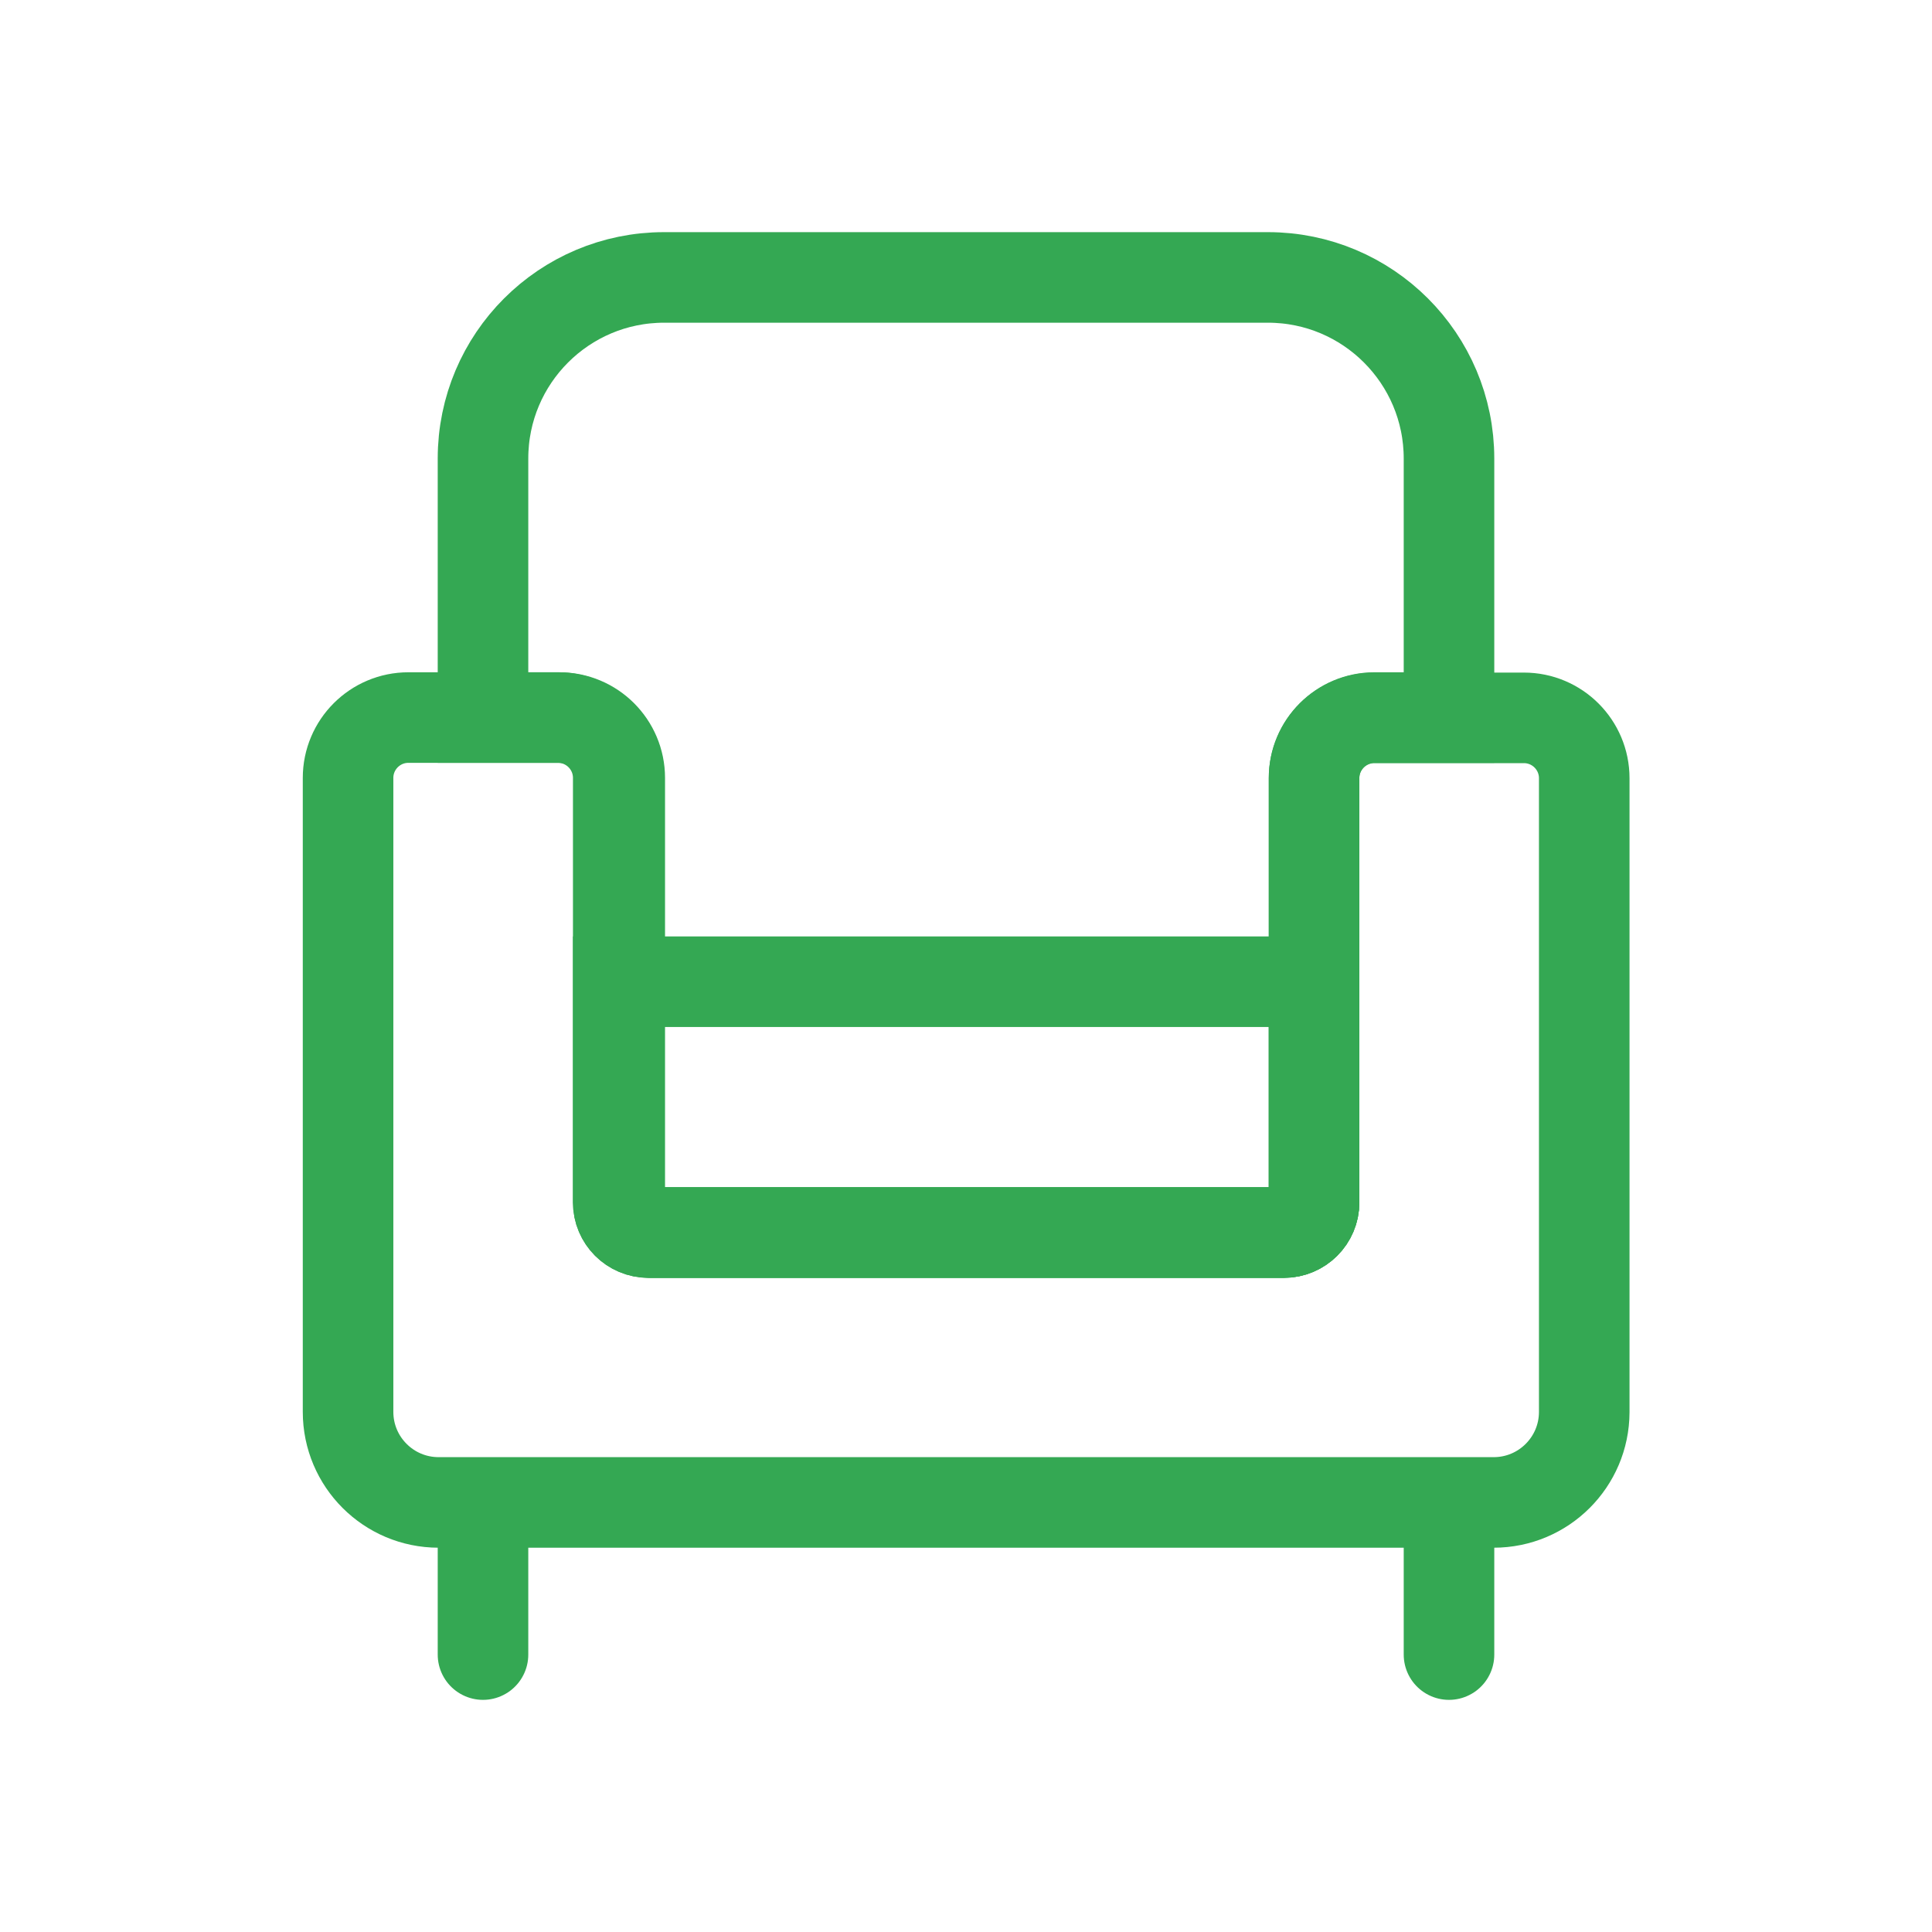
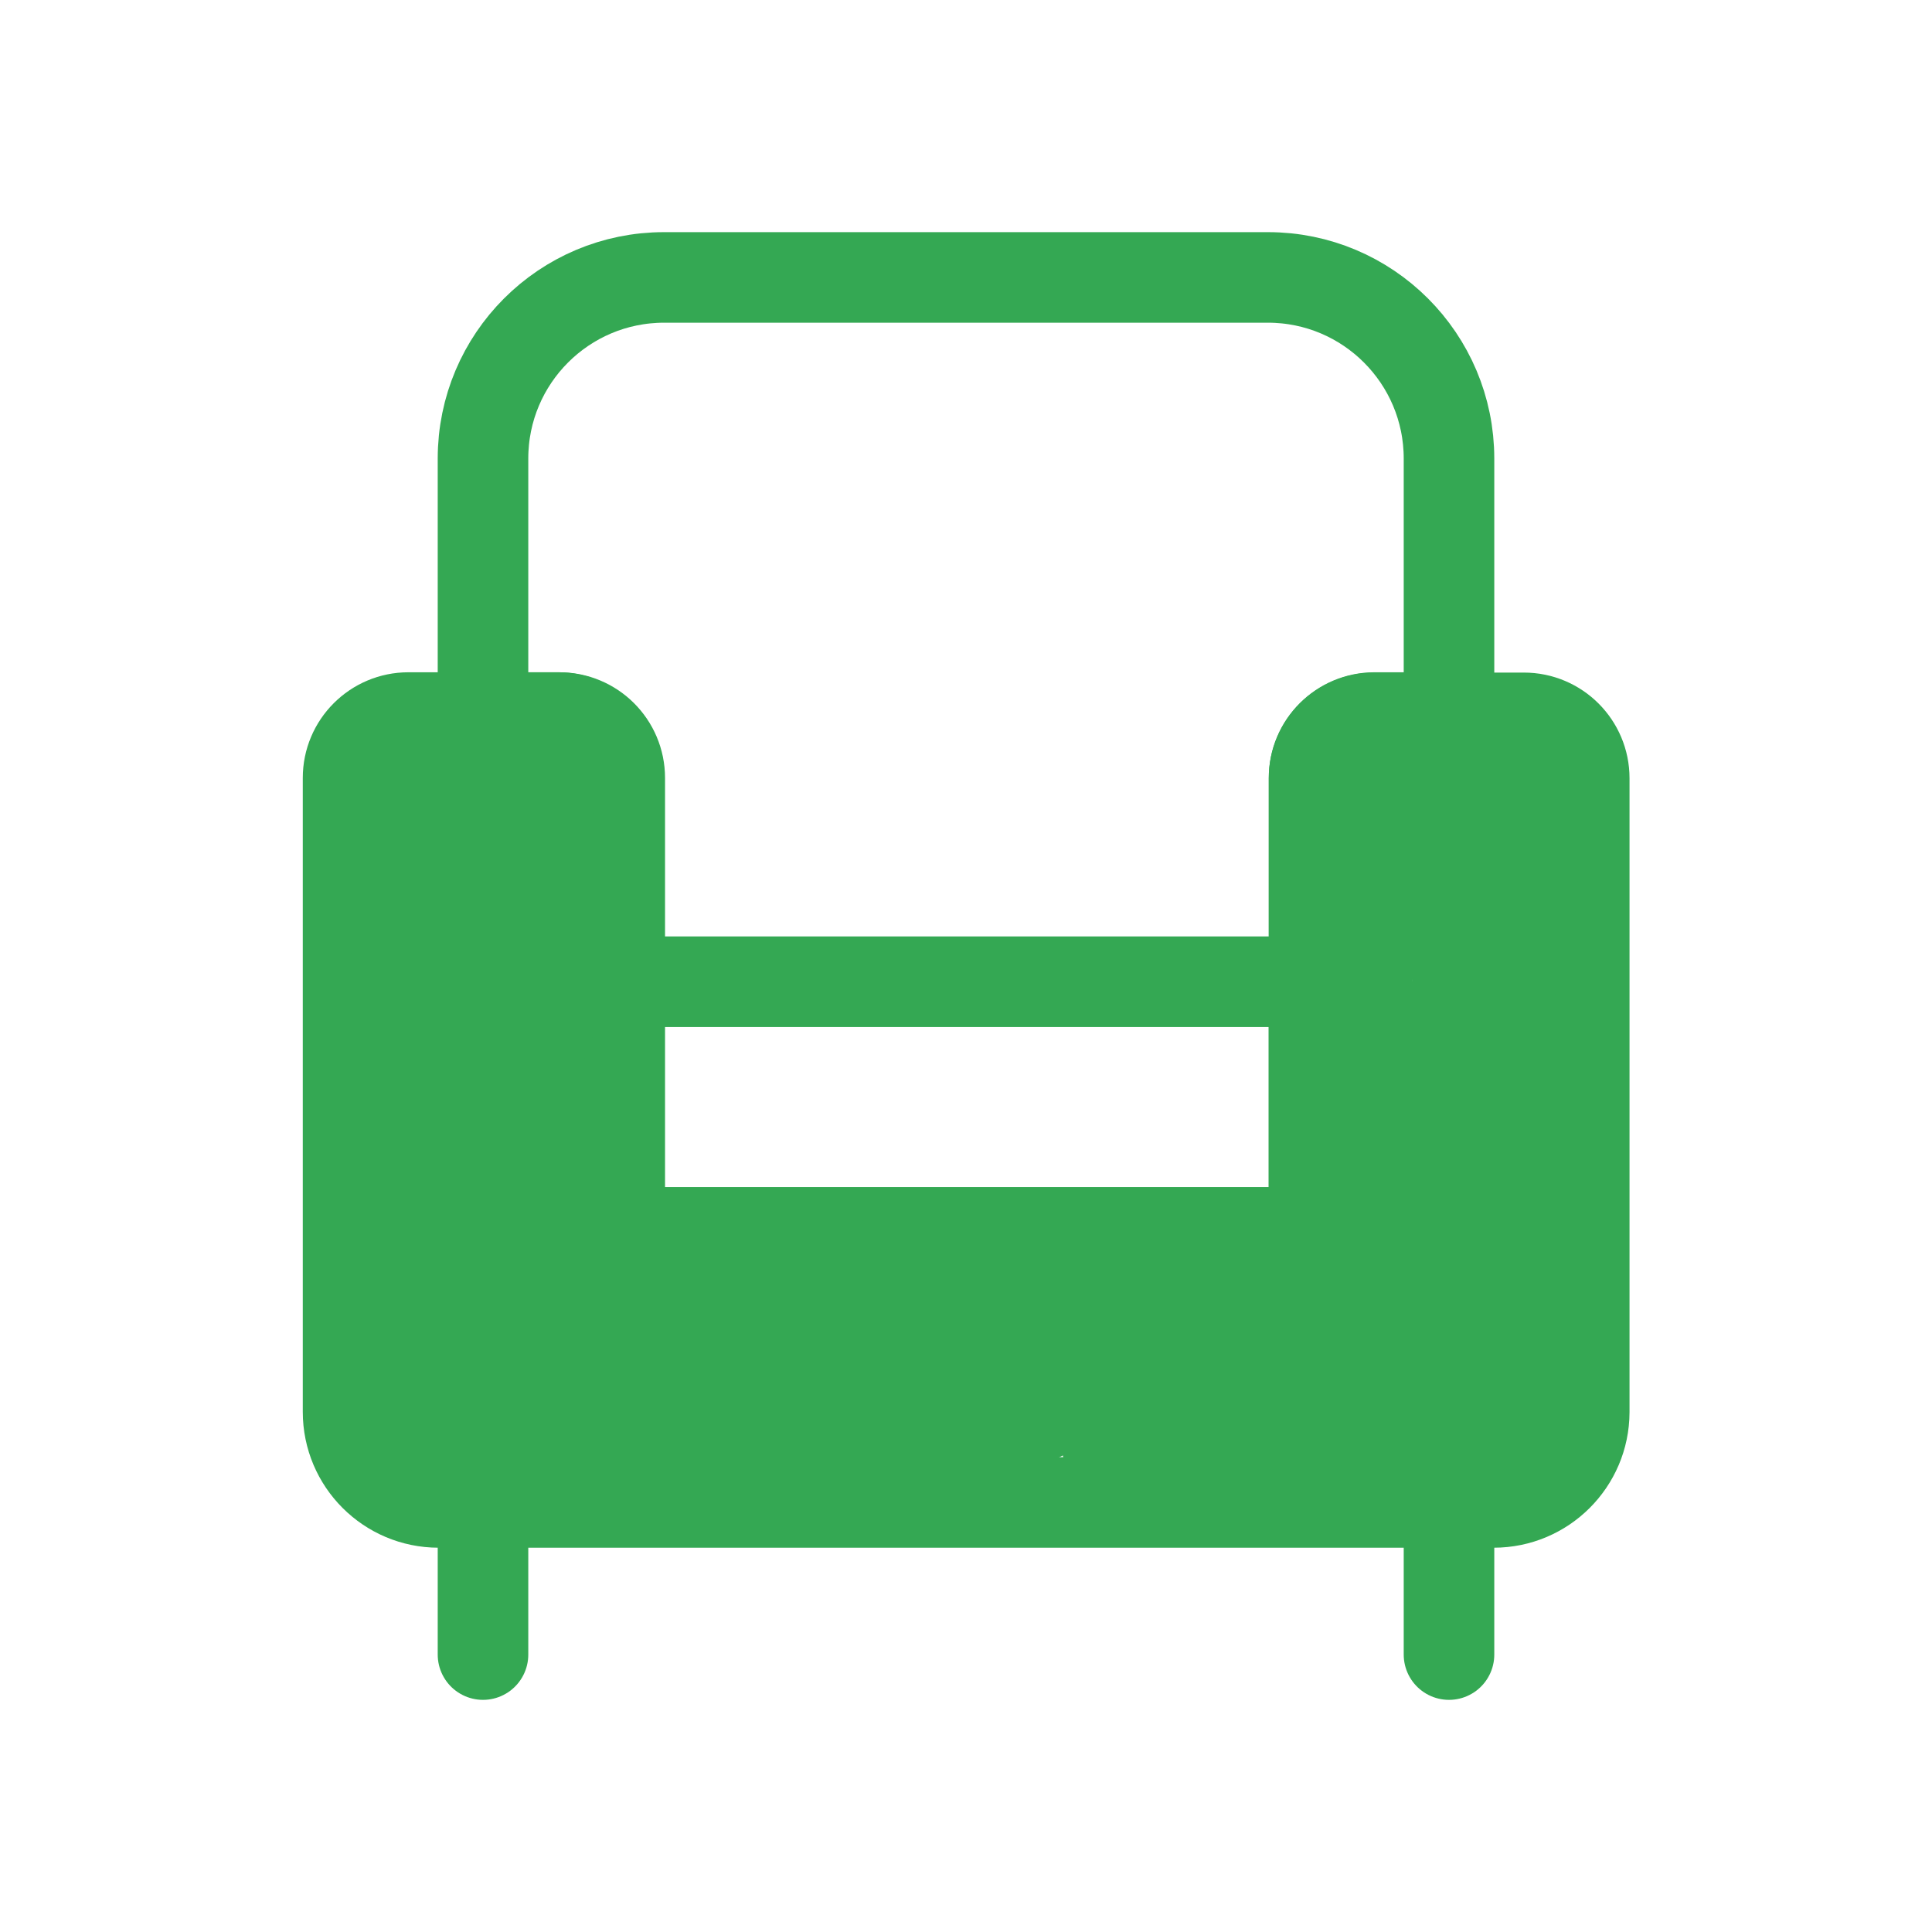
- <svg xmlns="http://www.w3.org/2000/svg" data-name="Layer 1" viewBox="0 0 64 64">
-   <path fill="none" stroke="#34a853" stroke-miterlimit="10" stroke-width="3" d="M32,40.83H21.48a1,1,0,0,1-1-1V25.77a2,2,0,0,0-2-2H16V15.19a6,6,0,0,1,6-6H42a6,6,0,0,1,6,6v8.58H45.53a2,2,0,0,0-2,2V39.83a1,1,0,0,1-1,1Z" class="colorStroke222222 svgStroke" />
-   <path fill="none" stroke="#34a853" stroke-miterlimit="10" stroke-width="3" d="M20.48,32.52H43.53a0,0,0,0,1,0,0v7.31a1,1,0,0,1-1,1H21.48a1,1,0,0,1-1-1V32.52A0,0,0,0,1,20.48,32.52Z" class="colorStroke222222 svgStroke" />
-   <line x1="16" x2="16" y1="49.97" y2="54.81" fill="none" stroke="#34a853" stroke-linecap="round" stroke-linejoin="round" stroke-width="3" class="colorStroke222222 svgStroke" />
-   <line x1="48" x2="48" y1="49.97" y2="54.81" fill="none" stroke="#34a853" stroke-linecap="round" stroke-linejoin="round" stroke-width="3" class="colorStroke222222 svgStroke" />
-   <path fill="none" stroke="#34a853" stroke-miterlimit="10" stroke-width="3" d="M52.48,46.78v-21a2,2,0,0,0-2-2H45.53a2,2,0,0,0-2,2V39.83a1,1,0,0,1-1,1h-21a1,1,0,0,1-1-1V25.77a2,2,0,0,0-2-2h-5a2,2,0,0,0-2,2v21a3,3,0,0,0,3,3H49.48A3,3,0,0,0,52.48,46.78Z" class="colorStroke222222 svgStroke" />
+ <svg xmlns="http://www.w3.org/2000/svg" width="64" height="64" data-name="Layer 1">
+   <g>
+     <path id="svg_1" class="colorStroke222222 svgStroke" d="m32,40.83l-10.52,0a1,1 0 0 1 -1,-1l0,-14.06a2,2 0 0 0 -2,-2l-2.48,0l0,-8.58a6,6 0 0 1 6,-6l20,0a6,6 0 0 1 6,6l0,8.58l-2.47,0a2,2 0 0 0 -2,2l0,14.06a1,1 0 0 1 -1,1l-10.53,0z" stroke-width="3" stroke-miterlimit="10" stroke="#34a853" fill="none" />
+     <path id="svg_2" class="colorStroke222222 svgStroke" d="m20.48,32.52l23.05,0a0,0 0 0 1 0,0l0,7.31a1,1 0 0 1 -1,1l-21.05,0a1,1 0 0 1 -1,-1l0,-7.31a0,0 0 0 1 0,0z" stroke-width="3" stroke-miterlimit="10" stroke="#34a853" fill="none" />
+     <line id="svg_3" class="colorStroke222222 svgStroke" stroke-width="3" stroke-linejoin="round" stroke-linecap="round" stroke="#34a853" fill="none" y2="54.81" y1="49.97" x2="16" x1="16" />
+     <line id="svg_4" class="colorStroke222222 svgStroke" stroke-width="3" stroke-linejoin="round" stroke-linecap="round" stroke="#34a853" fill="none" y2="54.81" y1="49.97" x2="48" x1="48" />
+     <path id="svg_5" class="colorStroke222222 svgStroke" d="m52.48,46.78l0,-21a2,2 0 0 0 -2,-2l-4.95,0a2,2 0 0 0 -2,2l0,14.05a1,1 0 0 1 -1,1l-21,0a1,1 0 0 1 -1,-1l0,-14.06a2,2 0 0 0 -2,-2l-5,0a2,2 0 0 0 -2,2l0,21a3,3 0 0 0 3,3l34.95,0a3,3 0 0 0 3,-2.99z" stroke-width="3" stroke-miterlimit="10" stroke="#34a853" fill="none" />
+     <path d="m46.335,25.005c-0.173,0 -0.345,0 -0.518,0c-0.173,0 -0.396,-0.122 -0.518,0c-0.122,0.122 0.173,0.173 0.345,0.173c0.518,0 1.036,0.345 1.036,0c0,-0.173 -0.345,0 -1.036,0c-0.345,0 -0.64,0.051 -0.518,0.173c0.122,0.122 0.507,0.259 1.554,0.345c0.688,0.057 1.382,0 1.727,0c0.173,0 0.345,0 0.173,0c-0.173,0 -0.691,0 -0.864,0c-0.345,0 -0.691,0 -0.518,0c0.173,0 0.864,0 1.554,0c0.518,0 0.864,0 1.036,0c0.173,0 0.396,-0.122 0.518,0c0.122,0.122 0,0.345 0,0.518c0,0.173 0,0.345 0,0.691c0,0.173 0.122,0.396 0,0.518c-0.122,0.122 -0.345,0 -0.518,0c-0.173,0 -0.52,0.028 -0.691,0c-0.539,-0.087 -0.843,-0.258 -1.382,-0.345c-0.17,-0.028 -0.518,0 -0.691,0c-0.173,0 -0.518,0 -0.691,0c-0.173,0 -0.345,0 -0.345,0.173c0,0.345 0.079,0.465 0.173,0.691c0.066,0.16 -0.066,0.359 0,0.518c0.093,0.226 0.523,0.117 0.864,0.173c0.539,0.087 1.036,0.173 1.382,0.173c0.518,0 0.691,0 1.036,0c0.173,0 0.345,0 0.691,0c0.173,0 0.345,0 0.518,0c0.173,0 0.293,0.264 -0.345,0c-0.226,-0.093 -0.223,-0.223 -0.345,-0.345c-0.122,-0.122 -0.142,-0.257 -0.518,-0.345c-0.504,-0.119 -1.216,-0.083 -1.727,0c-0.539,0.087 -0.864,0.345 -1.209,0.345c-0.173,0 -0.396,-0.122 -0.518,0c-0.122,0.122 -0.173,0.173 -0.173,0.345c0,0.173 0,0.345 0,0.518c0,0.173 0,0.518 0,0.691c0,0.173 -0.122,0.396 0,0.518c0.122,0.122 0.173,0.173 0.691,0.173c0.518,0 1.036,0 1.382,0c0.345,0 0.691,0 1.036,0c0.518,0 0.691,0 1.036,0c0.173,0 0.345,0 0.518,0c0.173,0 0.345,0 0.345,0.173c0,0.173 0.066,0.359 0,0.518c-0.093,0.226 -0.345,0.518 -0.518,0.518c-0.173,0 -0.345,0.173 -0.518,0.173c-0.173,0 -0.518,0 -0.864,0c-0.173,0 -0.518,0 -0.691,0c-0.345,0 -0.518,0 -0.691,0c-0.173,0 -0.345,0 -0.518,0c-0.345,0 -0.691,0 -0.864,0c-0.173,0 -0.359,-0.066 -0.518,0c-0.226,0.093 -0.345,0.173 -0.345,0.345c0,0.173 -0.173,0.345 -0.173,0.518c0,0.173 0,0.518 0,0.691c0,0.345 0.173,0.691 0.345,0.864c0.173,0.173 0.691,0.173 1.209,0.173c0.345,0 0.864,0 1.209,0c0.518,0 0.877,0.066 1.036,0c0.226,-0.093 0.518,-0.173 0.691,-0.173c0.173,0 0.345,0 0.518,0c0.173,0 0.447,-0.244 0.691,0c0.122,0.122 0.173,0.173 0.173,0.345c0,0.173 0,0.345 0,0.518c0,0.173 -0.173,0.173 -0.345,0.173c-0.173,0 -0.544,0.041 -0.864,0.173c-0.226,0.093 -0.518,0.173 -0.864,0.173c-0.518,0 -1.209,0 -1.9,0c-0.518,0 -1.006,-0.084 -1.382,-0.173c-0.168,-0.04 -0.518,0 -0.691,0c-0.173,0 -0.345,0 -0.518,0c-0.173,0 -0.252,0.182 -0.173,0.518c0.089,0.376 0.518,0.691 0.864,0.864c0.345,0.173 0.723,0.12 1.036,0.345c0.198,0.143 0.345,0.173 0.691,0.173c0.173,0 0.518,0 0.864,0c0.518,0 0.873,0.079 1.209,0c0.376,-0.089 0.66,-0.257 1.036,-0.345c0.336,-0.079 0.691,-0.173 1.036,-0.173c0.173,0 0.292,0.079 0.518,0.173c0.16,0.066 0.239,0.359 0.173,0.518c-0.093,0.226 -0.425,0.292 -0.518,0.518c-0.066,0.16 -0.345,0.173 -0.518,0.173c-0.173,0 -0.704,0.036 -1.209,-0.173c-0.357,-0.148 -0.66,-0.429 -1.036,-0.518c-0.336,-0.079 -0.67,-0.258 -1.209,-0.345c-0.341,-0.055 -0.691,-0.173 -0.864,-0.173c-0.345,0 -0.518,0 -0.691,0c-0.173,0 -0.569,-0.122 -0.691,0c-0.122,0.122 0,0.345 0,0.518c0,0.173 -0.035,0.562 0.173,0.691c0.465,0.287 1.036,0.173 1.554,0.173c0.518,0 0.864,0 1.382,0c0.345,0 0.488,-0.257 0.864,-0.345c0.168,-0.04 0.345,0 0.518,0c0.173,0 0.279,0.359 0.345,0.518c0.093,0.226 0.203,0.32 0.345,0.518c0.226,0.313 0.173,0.518 0.173,0.691c0,0.173 -0.173,0.345 -0.345,0.345c-0.518,0 -0.873,0.079 -1.209,0c-0.376,-0.089 -0.896,-0.465 -1.209,-0.691c-0.396,-0.286 -0.465,-0.425 -0.691,-0.518c-0.319,-0.132 -0.569,-0.295 -0.691,-0.173c-0.122,0.122 -0.079,0.292 -0.173,0.518c-0.066,0.16 0,0.345 0,0.518c0,0.173 -0.03,0.429 0.345,0.518c0.336,0.079 0.518,0.173 0.691,0.173c0.518,0 0.691,0 1.036,0c0.173,0 0.345,0 0.518,0c0.345,0 0.518,0 0.691,0c0.173,0 0.345,0.173 0.518,0.345c0.173,0.173 0.452,0.186 0.518,0.345c0.093,0.226 0.173,0.345 0.173,0.518c0,0.173 0,0.345 0,0.518c0,0.173 0,0.345 0,0.518c0,0.345 -0.051,0.396 -0.173,0.518c-0.122,0.122 -0.051,0.396 -0.173,0.518c-0.122,0.122 -0.051,0.223 -0.173,0.345c-0.122,0.122 -0.051,0.223 -0.173,0.345c-0.122,0.122 -0.223,0.223 -0.345,0.345c-0.122,0.122 -0.257,0.142 -0.345,0.518c-0.04,0.168 -0.107,0.186 -0.173,0.345c-0.093,0.226 -0.295,0.396 -0.173,0.518c0.122,0.122 0.173,0.173 0.345,0.173c0.173,0 0.396,0.223 0.518,0.345c0.122,0.122 0.345,0 0.518,0c0.173,0 0.252,-0.12 0.345,-0.345c0.198,-0.479 0.173,-0.691 0.173,-1.209c0,-0.173 -0.12,-0.597 -0.345,-0.691c-0.16,-0.066 -0.345,0 -0.691,0c-0.345,0 -0.55,0.12 -0.864,0.345c-0.198,0.143 -0.309,0.359 -0.518,0.864c-0.148,0.357 -0.345,0.691 -0.345,1.209c0,0.173 -0.051,0.223 -0.173,0.345c-0.122,0.122 -0.396,0.122 -0.518,0c-0.122,-0.122 -0.223,-0.051 -0.345,-0.173c-0.122,-0.122 0,-0.518 0,-0.864c0,-0.518 0.578,-0.985 0.864,-1.382c0.452,-0.627 0.923,-1.158 1.209,-1.554c0.226,-0.313 0.279,-0.531 0.345,-0.691c0.093,-0.226 0.173,-0.345 0.173,-0.518c0,-0.173 0.053,-0.597 -0.173,-0.691c-0.16,-0.066 -0.345,0 -0.518,0c-0.345,0 -0.864,0.173 -1.382,0.518c-0.518,0.345 -0.827,0.704 -1.036,1.209c-0.148,0.357 -0.518,0.864 -0.518,1.209c0,0.518 -0.173,0.691 -0.173,1.036c0,0.345 0.066,0.531 0,0.691c-0.093,0.226 -0.32,0.375 -0.518,0.518c-0.313,0.226 -0.569,0.051 -0.691,0.173c-0.122,0.122 -0.223,0.051 -0.345,0.173c-0.122,0.122 -0.173,0.173 -0.345,0.173c-0.173,0 -0.173,-0.173 -0.173,-0.691c0,-0.691 -0.196,-1.4 0,-2.418c0.176,-0.913 0.641,-1.591 1.036,-2.073c0.31,-0.378 0.345,-0.518 0.345,-0.345c0,0.173 -0.266,0.467 -0.518,1.036c-0.288,0.651 -0.665,1.568 -1.036,2.245c-0.485,0.883 -0.922,1.608 -1.209,2.073c-0.128,0.208 -0.518,0.345 -0.691,0.345c-0.173,0 -0.345,0 -0.518,0c-0.173,0 -0.345,0 -0.345,-0.173c0,-0.173 -0.173,-0.345 -0.173,-0.864c0,-0.345 0,-0.691 0.345,-1.209c0.345,-0.518 0.704,-0.827 1.209,-1.036c0.357,-0.148 0.691,-0.345 0.864,-0.345c0.173,0 0.292,-0.079 0.518,-0.173c0.16,-0.066 0.357,-0.152 0.691,-0.345c0.539,-0.313 1.109,-0.763 1.382,-1.036c0.273,-0.273 0.04,-0.341 0,-0.173c-0.177,0.752 -0.691,1.382 -1.382,2.073c-0.691,0.691 -1.349,1.59 -1.727,1.9c-0.482,0.395 -0.833,0.602 -1.209,0.691c-0.168,0.04 -0.173,0.173 -0.345,0.173c-0.173,0 -0.345,0 -0.345,-0.173c0,-0.173 -0.111,-0.7 0,-1.382c0.087,-0.539 0.252,-0.811 0.345,-1.036c0.066,-0.16 -0.122,-0.396 0,-0.518c0.122,-0.122 0.173,-0.173 0,-0.173c-0.173,0 -0.447,-0.244 -0.691,0c-0.122,0.122 -0.345,0.518 -0.345,0.691c0,0.518 -0.257,0.833 -0.345,1.209c-0.04,0.168 -0.173,0.518 -0.173,0.864c0,0.345 0.122,0.569 0,0.691c-0.122,0.122 -0.107,0.186 -0.173,0.345c-0.093,0.226 -0.292,0.252 -0.518,0.345c-0.16,0.066 -0.345,0.173 -0.518,0.173c-0.173,0 -0.292,0.079 -0.518,0.173c-0.16,0.066 -0.372,0.132 -0.691,0c-0.226,-0.093 -0.173,-0.518 -0.173,-0.864c0,-0.345 -0.2,-0.893 0,-1.554c0.18,-0.596 0.59,-0.59 0.864,-0.864c0.273,-0.273 0.223,-0.396 0.345,-0.518c0.122,-0.122 0.173,-0.173 0,-0.173c-0.173,0 -0.345,-0.173 -0.691,-0.173c-0.173,0 -0.483,0.044 -0.691,0.173c-0.465,0.287 -0.769,0.423 -1.209,0.864c-0.44,0.44 -0.899,1.004 -1.209,1.382c-0.395,0.482 -0.315,1.088 -0.864,1.382c-0.152,0.081 -0.345,0.345 -0.173,0.345c0.173,0 0,-0.345 0,-0.518c0,-0.345 0.518,-0.691 1.036,-1.036c0.518,-0.345 0.987,-0.727 1.382,-1.209c0.31,-0.378 0.66,-0.775 1.036,-0.864c0.168,-0.04 0.396,0.122 0.518,0c0.122,-0.122 0.244,-0.619 0,-0.864c-0.122,-0.122 -0.345,0 -0.518,0c-0.345,0 -0.691,0 -1.209,0c-0.345,0 -0.691,0 -1.036,0c-0.345,0 -0.523,-0.04 -0.691,0c-0.376,0.089 -0.518,0.173 -0.691,0.173c-0.173,0 -0.345,0 -0.691,0c-0.173,0 -0.518,0 -0.691,0c-0.173,0 -0.518,0 -0.518,0.173c0,0.173 0.345,0 1.036,0c0.518,0 1.382,-0.173 1.9,-0.173c0.691,0 1.369,-0.086 2.245,-0.173c0.516,-0.051 0.914,-0.051 1.036,-0.173c0.122,-0.122 0.173,0.173 0.173,0.345c0,0.173 -0.173,0.518 -0.518,1.209c-0.173,0.345 -0.448,0.779 -0.864,1.036c-0.465,0.287 -0.864,0.518 -1.554,0.864c-0.345,0.173 -0.691,0.345 -1.036,0.345c-0.345,0 -0.518,0 -1.036,0c-0.345,0 -0.691,0 -0.864,0c-0.345,0 -0.638,0.079 -0.864,0.173c-0.319,0.132 -1.036,0 -1.554,0c-0.345,0 -1.036,0 -1.554,0c-0.518,0 -1.036,0 -1.727,0c-0.518,0 -1.036,0 -1.209,0c-0.345,0 -0.518,0 -0.691,0c-0.173,0 -0.359,-0.066 -0.518,0c-0.226,0.093 -0.345,0.173 -0.518,0.173c-0.173,0 -0.345,0 -0.518,0c-0.173,0 -0.345,0 -0.518,0c-0.173,0 -0.345,0 -0.518,0c-0.173,0 -0.173,-0.173 -0.345,-0.173c-0.173,0 -0.518,0 -0.691,0c-0.173,0 -0.518,0 -0.864,0c-0.173,0 -0.518,0 -0.691,0c-0.518,0 -0.691,0 -1.036,0c-0.345,0 -0.518,0 -0.864,0c-0.345,0 -0.691,0 -1.036,0c-0.173,0 -0.531,0.066 -0.691,0c-0.226,-0.093 -0.518,-0.173 -0.691,-0.173c-0.173,0 -0.425,0.053 -0.518,-0.173c-0.066,-0.16 -0.084,-0.315 -0.173,-0.691c-0.04,-0.168 0,-0.518 0,-0.691c0,-0.173 0,-0.518 0,-0.691c0,-0.173 0,-0.518 0,-0.691c0,-0.173 -0.051,-0.223 -0.173,-0.345c-0.122,-0.122 0,-0.345 0,-0.518c0,-0.173 0,-0.345 0,-0.518c0,-0.173 0,-0.345 0,-0.518c0,-0.173 0,-0.345 0,-0.691c0,-0.345 0,-0.518 0,-0.864c0,-0.173 0,-0.345 0,-0.518c0,-0.173 0,-0.345 0,-0.518c0,-0.173 0,-0.345 0,-0.518c0,-0.173 0,-0.345 0,-0.518c0,-0.345 -0.055,-0.695 0,-1.036c0.087,-0.539 0.173,-0.691 0.173,-1.036c0,-0.173 0,-0.345 0,-0.518c0,-0.173 0,-0.345 0,-0.518c0,-0.173 0.132,-0.372 0,-0.691c-0.093,-0.226 -0.173,-0.518 -0.173,-0.864c0,-0.345 -0.084,-0.66 -0.173,-1.036c-0.079,-0.336 0.066,-0.704 0,-0.864c-0.093,-0.226 -0.133,-0.523 -0.173,-0.691c-0.089,-0.376 -0.173,-0.691 -0.173,-0.864c0,-0.173 0,-0.345 0,-0.518c0,-0.173 -0.079,-0.292 -0.173,-0.518c-0.066,-0.16 -0.084,-0.315 -0.173,-0.691c-0.04,-0.168 0,-0.518 0,-0.864c0,-0.173 0,-0.518 0,-0.864c0,-0.173 0,-0.345 0,-0.691c0,-0.173 0,-0.518 0,-0.691c0,-0.173 0.292,-0.378 0.518,-0.691c0.143,-0.198 0.518,-0.173 0.691,-0.173c0.345,0 0.691,0 1.036,0c0.173,0 0.531,-0.066 0.691,0c0.226,0.093 0.378,0.292 0.691,0.518c0.198,0.143 0.255,0.371 0.345,0.518c0.203,0.329 0.396,0.223 0.518,0.345c0.122,0.122 0.173,0.173 0.345,0.173c0.345,0 0.569,0.122 0.691,0c0.122,-0.122 0.053,-0.597 -0.173,-0.691c-0.479,-0.198 -0.864,-0.173 -1.382,-0.173c-0.173,0 -0.73,-0.198 -1.209,0c-0.451,0.187 -0.721,0.665 -0.864,0.864c-0.226,0.313 -0.478,0.523 -0.518,0.691c-0.089,0.376 -0.252,0.465 -0.345,0.691c-0.066,0.16 0,0.345 0.173,0.345c0.345,0 0.843,-0.085 1.382,-0.173c0.511,-0.083 1.235,-0.213 1.554,-0.345c0.451,-0.187 0.497,-0.431 1.036,-0.518c0.17,-0.028 0.173,0.173 0.173,0.345c0,0.173 0,0.345 0,0.691c0,0.173 -0.31,0.39 -0.518,0.518c-0.465,0.287 -1.02,0.431 -1.727,0.518c-0.514,0.063 -1.036,0 -1.209,0c-0.173,0 -0.173,-0.173 0,-0.173c0.173,0 0.864,0 1.382,0c0.518,0 1.036,0 1.209,0c0.173,0 0.345,0 0.345,0.173c0,0.173 0.04,0.35 0,0.518c-0.089,0.376 -0.704,0.655 -1.209,0.864c-0.714,0.296 -1.049,0.452 -1.209,0.518c-0.226,0.093 -0.345,0.173 -0.173,0.173c0.173,0 0.353,0.026 1.036,-0.173c0.524,-0.153 1.006,-0.429 1.382,-0.518c0.504,-0.119 0.341,-0.055 0,0c-0.539,0.087 -1.249,0.431 -2.073,0.864c-0.551,0.29 -1.239,0.708 -1.036,1.036c0.091,0.147 0.696,0.084 1.382,0c0.707,-0.087 1.179,-0.429 1.554,-0.518c0.168,-0.04 0.518,0.173 0.518,0c0,-0.173 -0.252,0.12 -0.345,0.345c-0.066,0.16 0.229,0.256 0.518,0c0.467,-0.412 0.468,-0.914 0.345,-1.036c-0.122,-0.122 -0.9,0.469 -1.382,0.864c-0.378,0.31 -0.741,0.396 -0.864,0.518c-0.122,0.122 0,0.345 0,0.864c0,0.345 0.022,0.841 0.518,0.691c0.596,-0.18 1.169,-0.797 1.554,-1.727c0.273,-0.658 0.603,-1.533 0.691,-2.073c0.055,-0.341 0.107,-0.704 0.173,-0.864c0.093,-0.226 0.514,-0.306 0.345,-0.345c-0.752,-0.177 -0.856,1.56 -1.727,2.591c-1.028,1.216 -1.518,2.086 -1.727,2.591c-0.148,0.357 -0.345,0.345 -0.345,0.518c0,0.173 0,0.345 0.173,0.345c0.173,0 0.7,0.079 1.036,0c0.752,-0.177 1.036,-0.864 1.554,-1.554c0.518,-0.691 0.864,-1.382 0.691,-1.382c-0.173,0 -0.102,0.213 -0.518,0.864c-0.596,0.932 -1.382,1.727 -2.073,2.763c-0.345,0.518 -0.957,0.811 -0.864,1.036c0.066,0.16 0.469,-0.209 0.864,-0.691c0.465,-0.567 0.922,-1.263 1.209,-1.727c0.257,-0.416 0.345,-0.518 0.173,0.173c-0.173,0.691 -0.476,1.577 -0.864,2.245c-0.313,0.539 -0.535,1.351 -0.864,1.554c-0.294,0.182 -0.329,-0.342 -0.173,-1.036c0.193,-0.859 0.488,-1.226 0.691,-1.554c0.091,-0.147 0.093,-0.163 0.173,0.173c0.089,0.376 0.173,1.209 0.173,1.727c0,0.518 -0.365,1.195 -0.864,1.9c-0.36,0.508 -0.66,0.948 -1.036,1.036c-0.168,0.04 -0.173,-0.173 -0.173,-0.345c0,-0.864 0.724,-2.226 1.209,-3.109c0.372,-0.677 0.345,-1.036 0.518,-1.036c0.173,0 0.431,0.33 0.518,1.036c0.063,0.514 0,1.382 0,2.073c0,0.691 0,1.036 0,1.382c0,0.173 -0.173,0.345 -0.345,0.345c-0.173,0 -0.153,-0.166 0,-0.691c0.199,-0.684 0.518,-1.382 0.864,-2.073c0.173,-0.345 0.173,-0.518 0.173,-0.345c0,0.345 0.017,0.833 0.345,1.036c0.147,0.091 0.411,0.202 0.691,0c0.443,-0.319 0.257,-1.006 0.345,-1.382c0.119,-0.504 0.122,-0.741 0,-0.864c-0.122,-0.122 -0.468,-0.051 -0.345,-0.173c0.122,-0.122 0.345,-0.345 0.345,-0.173c0,0.518 0,1.554 0,2.418c0,0.691 0.079,1.391 0,1.727c-0.089,0.376 -0.051,0.569 -0.173,0.691c-0.122,0.122 -0.345,0.173 -0.691,0.173c-0.345,0 -0.691,0.173 -1.209,0.345c-0.518,0.173 -0.569,0.223 -0.691,0.345c-0.122,0.122 -0.345,0 -0.518,0c-0.173,0 -0.345,0 -0.518,0c-0.345,0 -0.64,0.223 -0.518,0.345c0.122,0.122 0.518,0 1.036,0c0.518,0 1.209,0 2.245,0c0.864,0 2.247,0.014 3.454,-0.173c1.038,-0.161 1.727,-0.345 2.418,-0.345c0.518,0 0.864,0 1.209,0c0.345,0 0.518,0 1.036,0c0.518,0 0.864,0 1.209,0c0.345,0 1.036,-0.173 1.382,-0.173c0.345,0 0.864,0 1.036,0c0.518,0 0.691,0 1.036,0c0.345,0 0.864,0.173 1.036,0.173c0.173,0 0.518,0 0.691,0.173c0.173,0.173 0.223,0.396 0.345,0.518c0.122,0.122 0.173,0.173 0.173,0.345c0,0.173 -0.12,0.252 -0.345,0.345c-0.319,0.132 -0.518,0 -0.691,0c-0.345,0 -0.497,-0.085 -1.036,-0.173c-0.341,-0.055 -0.868,0.055 -1.209,0c-0.539,-0.087 -0.864,-0.173 -1.209,-0.173c-0.691,0 -1.382,0 -2.073,0c-0.518,0 -1.036,0.173 -1.554,0.173c-0.345,0 -0.691,0 -1.554,0c-0.691,0 -1.023,0.086 -1.9,0.173c-0.516,0.051 -1.015,0.258 -1.554,0.345c-0.511,0.083 -0.638,0.079 -0.864,0.173c-0.319,0.132 -0.518,0.173 -0.691,0.173c-0.345,0 -0.691,0 -1.209,0c-0.518,0 -1.043,-0.083 -1.554,0c-0.539,0.087 -0.864,0.345 -1.209,0.345c-0.345,0 -0.208,0.044 0,0.173c0.465,0.287 1.209,0.345 1.9,0.518c0.691,0.173 1.382,0.173 2.245,0.173c1.036,0 2.418,0 3.627,0c0.691,0 1.382,0 1.727,0c0.518,0 1.036,0 1.727,0c0.518,0 1.131,-0.165 1.727,-0.345c0.661,-0.2 1.382,-0.173 1.9,-0.173c0.518,0 1.036,0 1.382,0c0.345,0 0.833,0.257 1.209,0.345c0.168,0.04 0.452,0.16 0.518,0c0.093,-0.226 -0.348,-0.131 -0.691,-0.173c-0.707,-0.087 -1.731,-0.26 -2.763,-0.345c-1.047,-0.087 -2.591,-0.173 -3.627,-0.173c-0.864,0 -1.554,0 -2.073,0c-0.173,0 0,0 0.173,0c0.691,0 2.071,0.19 3.454,0.345c1.725,0.194 3.454,0.173 4.49,0.173c0.864,0 1.554,0 2.073,0c0.345,0 0.691,0 1.036,0c0.345,0 0.518,0 0.864,0l0.173,0l0.345,0l0.173,0" id="svg_7" stroke-width="3" stroke="#34a853" fill="none" />
+     <path d="m37.181,42.104c0,0.173 0.173,0.173 0.518,0.173c0.518,0 1.036,0 1.554,0.173c0.518,0.173 0.864,0.173 1.209,0.173c0.173,0 0.345,0 0.518,0c0.173,0 0.345,0 0.864,0c0.173,0 0.315,-0.084 0.691,-0.173c0.168,-0.04 0.704,0.066 0.864,0c0.226,-0.093 0.396,-0.295 0.518,-0.173c0.244,0.244 0.062,0.7 0.173,1.382c0.087,0.539 0.093,1.046 0.173,1.382c0.089,0.376 0.306,0.523 0.345,0.691c0.089,0.376 0.107,0.531 0.173,0.691c0.093,0.226 0.315,0.535 0.518,0.864c0.091,0.147 0.173,0.173 0.345,0.173c0.173,0 0.345,0 0.345,-0.173c0,-0.345 0.122,-0.741 0,-0.864c-0.122,-0.122 -0.521,-0.042 -0.864,0c-0.707,0.087 -1.479,0.846 -2.418,1.209c-0.821,0.318 -1.382,0.518 -1.9,0.518c-0.173,0 -0.345,0 -0.518,0c-0.173,0 -0.345,0 -0.345,-0.173c0,-0.173 0.207,-0.61 0.691,-0.864c0.765,-0.401 1.485,-1.036 2.591,-1.382c1.166,-0.364 2.073,-0.173 2.591,-0.173c0.345,0 0.518,0 0.691,0c0.173,0 0.382,0.106 0.518,0c0.561,-0.438 0.345,-1.209 0.518,-2.073c0.173,-0.864 0.345,-1.727 0.345,-2.418c0,-0.345 0.084,0.142 0.173,0.518c0.159,0.672 0,1.382 0,1.727l0,0.518l0,0.173" id="svg_8" stroke-width="3" stroke="#34a853" fill="none" />
+     <text xml:space="preserve" text-anchor="start" font-family="Noto Sans JP" font-size="14" id="svg_12" y="17.06" x="31.482" stroke-width="0" stroke="#34a853" fill="#000000" />
+   </g>
</svg>
